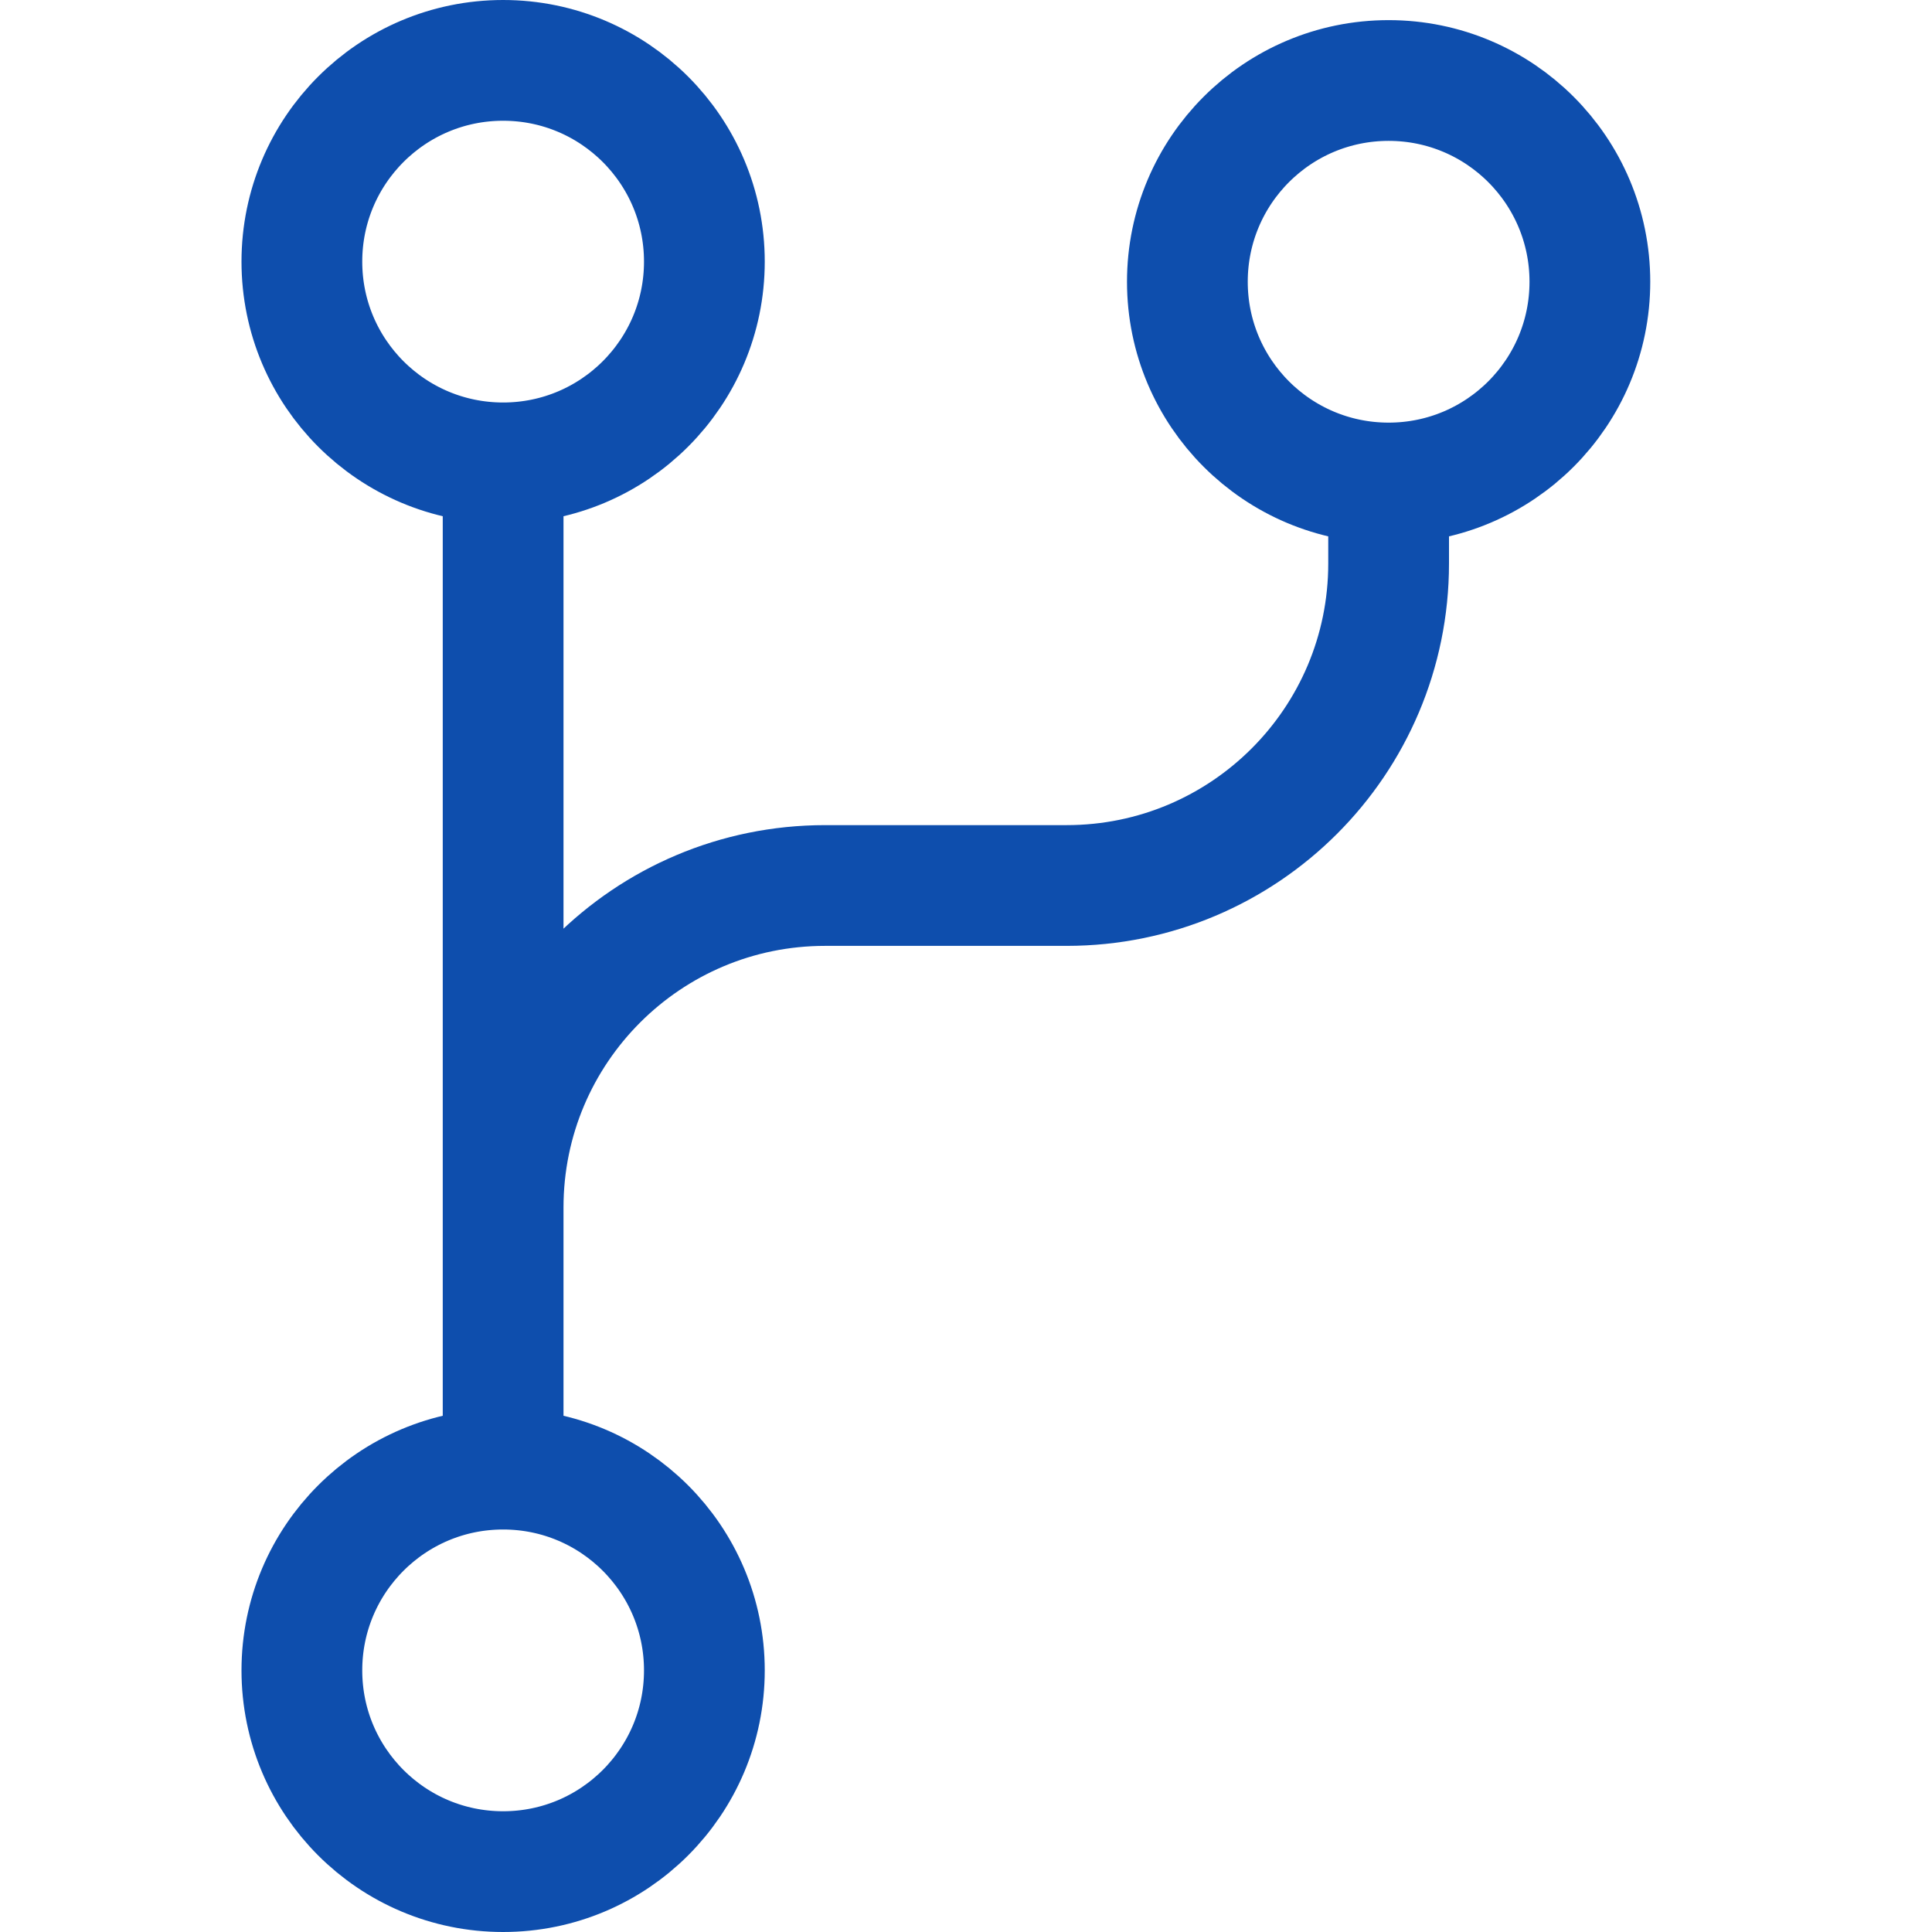
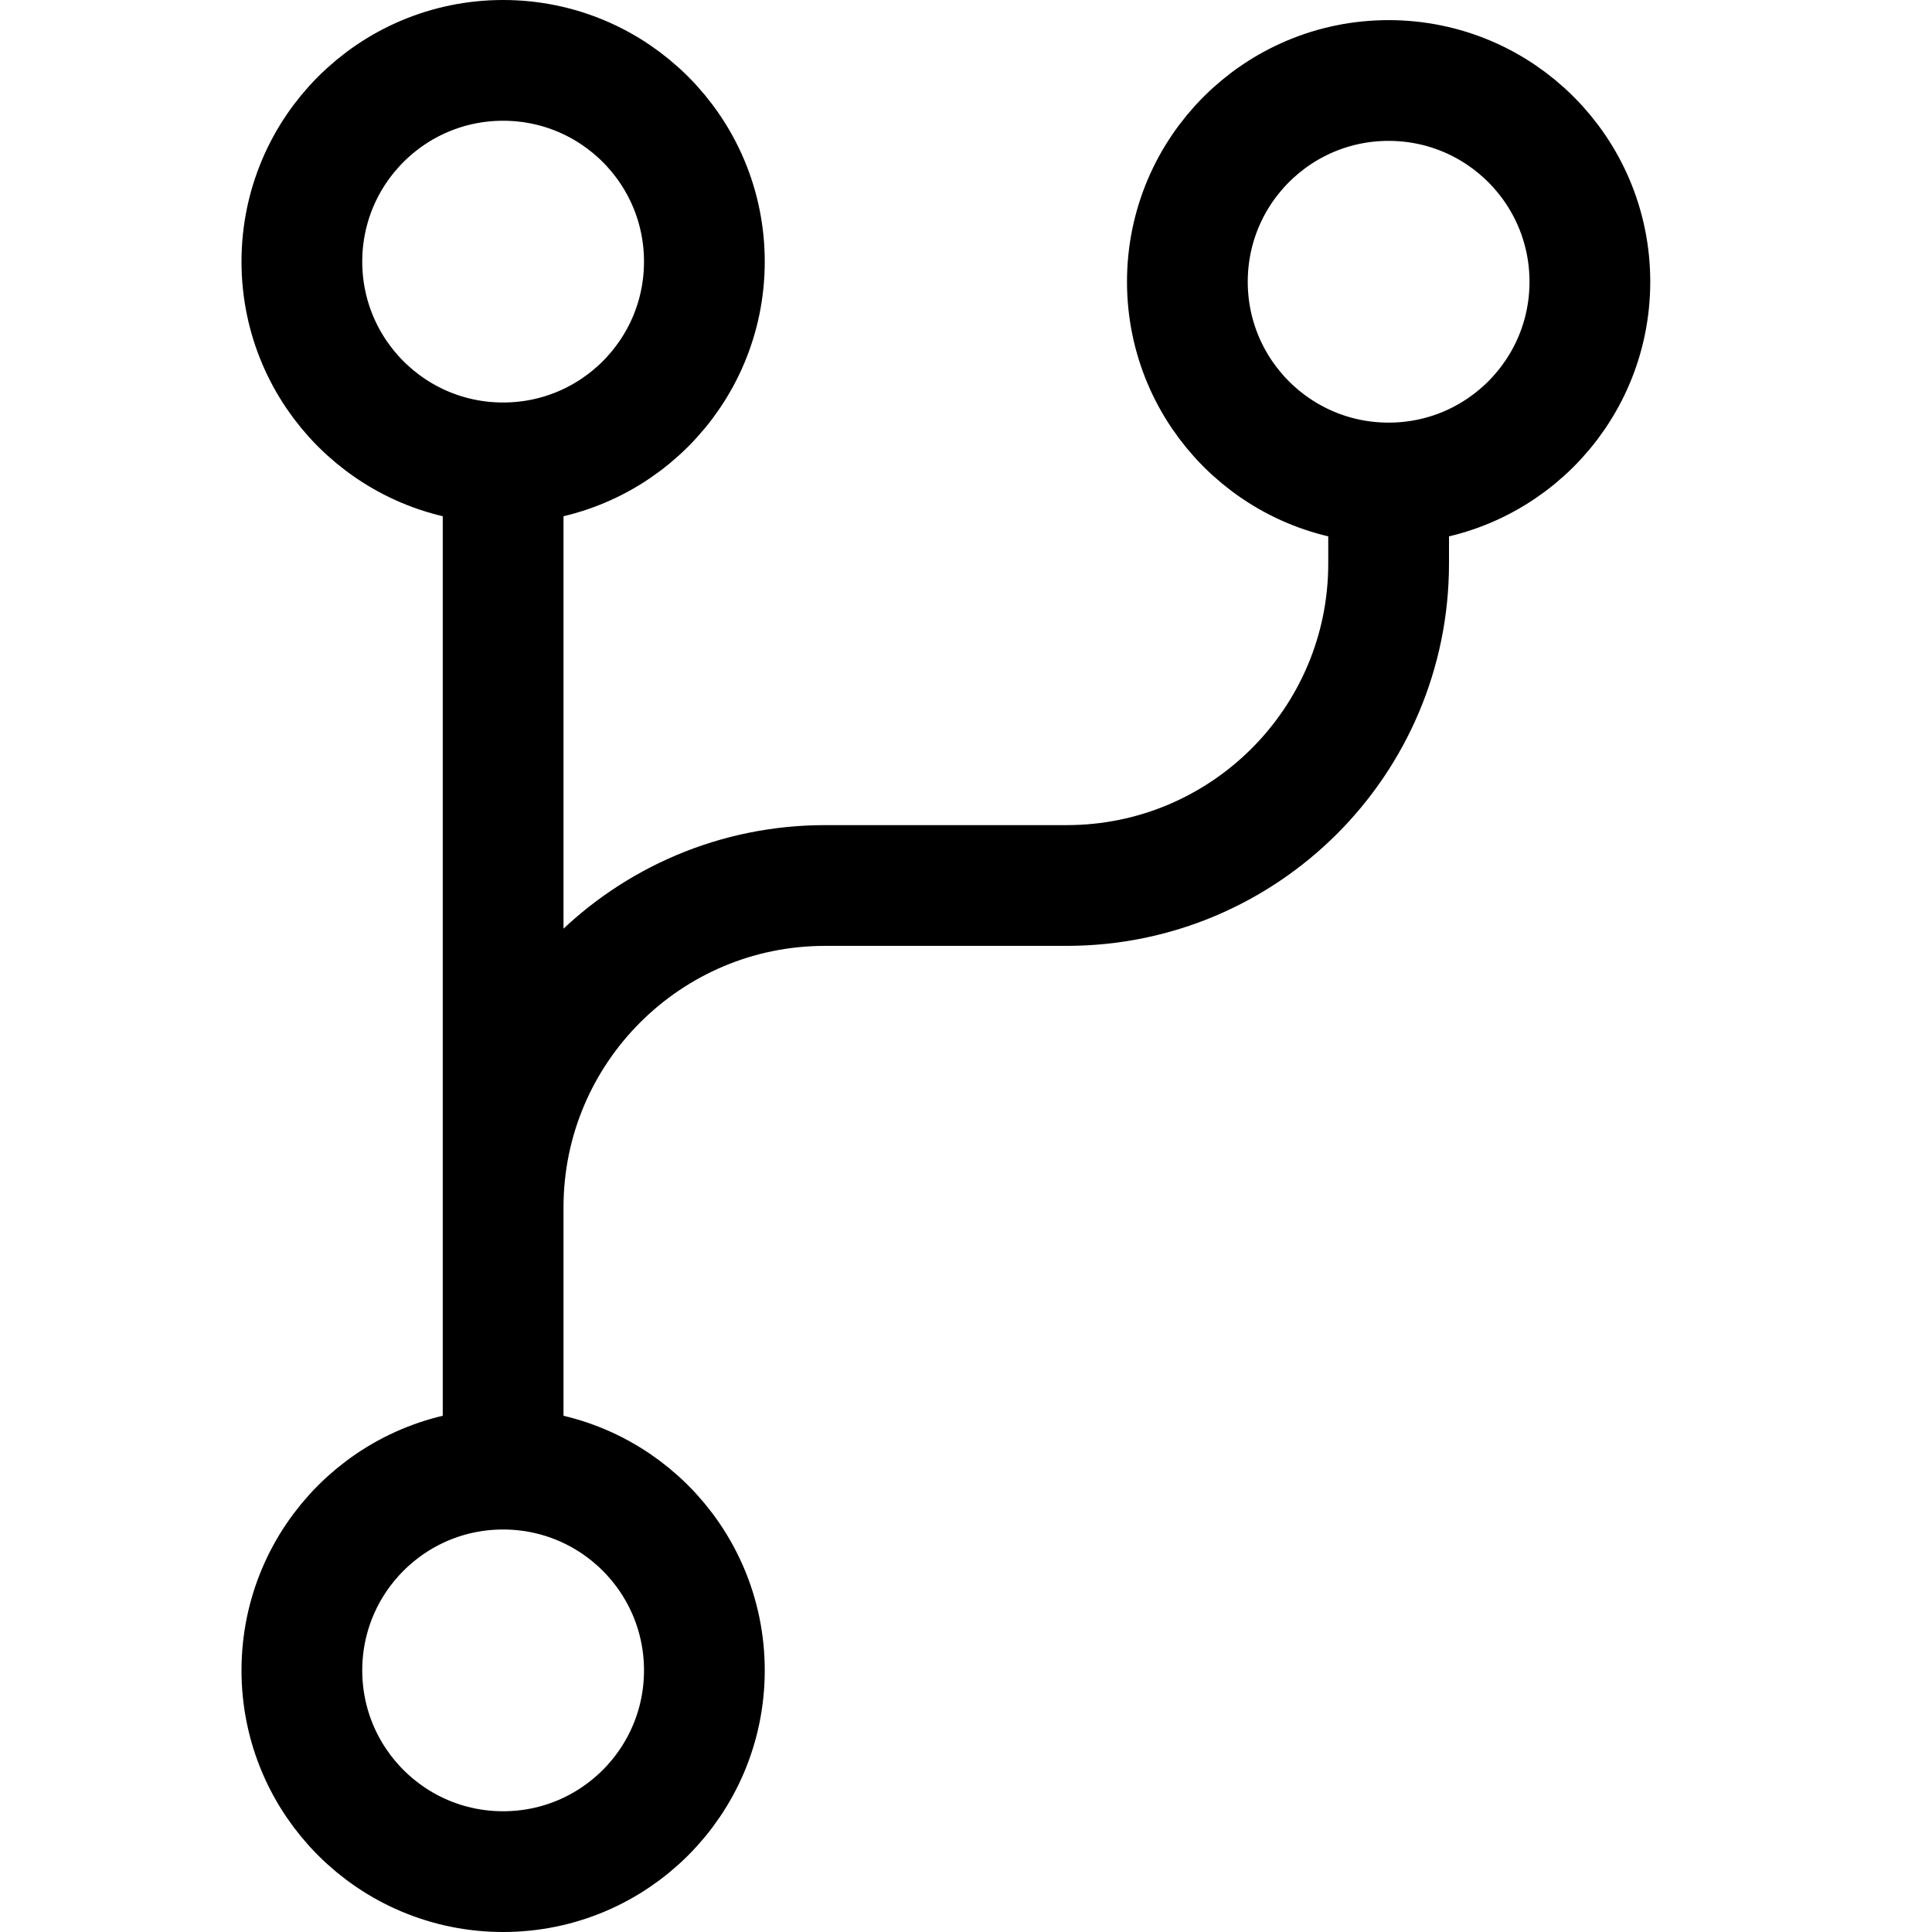
<svg xmlns="http://www.w3.org/2000/svg" width="24" height="24" viewBox="0 0 24 24">
  <g fill="none" fill-rule="evenodd">
-     <path stroke="#0e4ead" stroke-width="1.5" d="M8.75 3.25C8.75 1.869 7.631.75 6.25.75 4.869.75 3.75 1.869 3.75 3.25 3.75 4.631 4.869 5.75 6.25 5.75 7.631 5.75 8.75 4.631 8.75 3.25zM8.75 20.75C8.75 19.369 7.631 18.25 6.25 18.25 4.869 18.25 3.75 19.369 3.75 20.75 3.75 22.131 4.869 23.25 6.25 23.25 7.631 23.25 8.75 22.131 8.75 20.75zM19.75 3.5C19.75 4.881 18.631 6 17.25 6 15.869 6 14.75 4.881 14.75 3.5 14.75 2.119 15.869 1 17.25 1 18.631 1 19.75 2.119 19.75 3.5z" />
-     <g stroke="#0e4ead" stroke-width="1.5" transform="translate(5 5)">
+     <path stroke="currentColor" stroke-width="1.5" d="M8.75 3.25C8.75 1.869 7.631.75 6.25.75 4.869.75 3.75 1.869 3.75 3.25 3.75 4.631 4.869 5.75 6.25 5.75 7.631 5.75 8.75 4.631 8.75 3.25zM8.75 20.75C8.75 19.369 7.631 18.25 6.25 18.25 4.869 18.25 3.75 19.369 3.75 20.75 3.75 22.131 4.869 23.25 6.25 23.25 7.631 23.25 8.75 22.131 8.75 20.75zM19.75 3.5C19.75 4.881 18.631 6 17.25 6 15.869 6 14.75 4.881 14.75 3.5 14.75 2.119 15.869 1 17.25 1 18.631 1 19.75 2.119 19.75 3.5z" />
+     <g stroke="currentColor" stroke-width="1.5" transform="translate(5 5)">
      <path d="M1.25.5L1.25 10M12.25.5L12.25 2C12.25 4.209 10.459 6 8.25 6L5.25 6C3.041 6 1.25 7.791 1.25 10L1.25 13.5" />
    </g>
  </g>
</svg>
